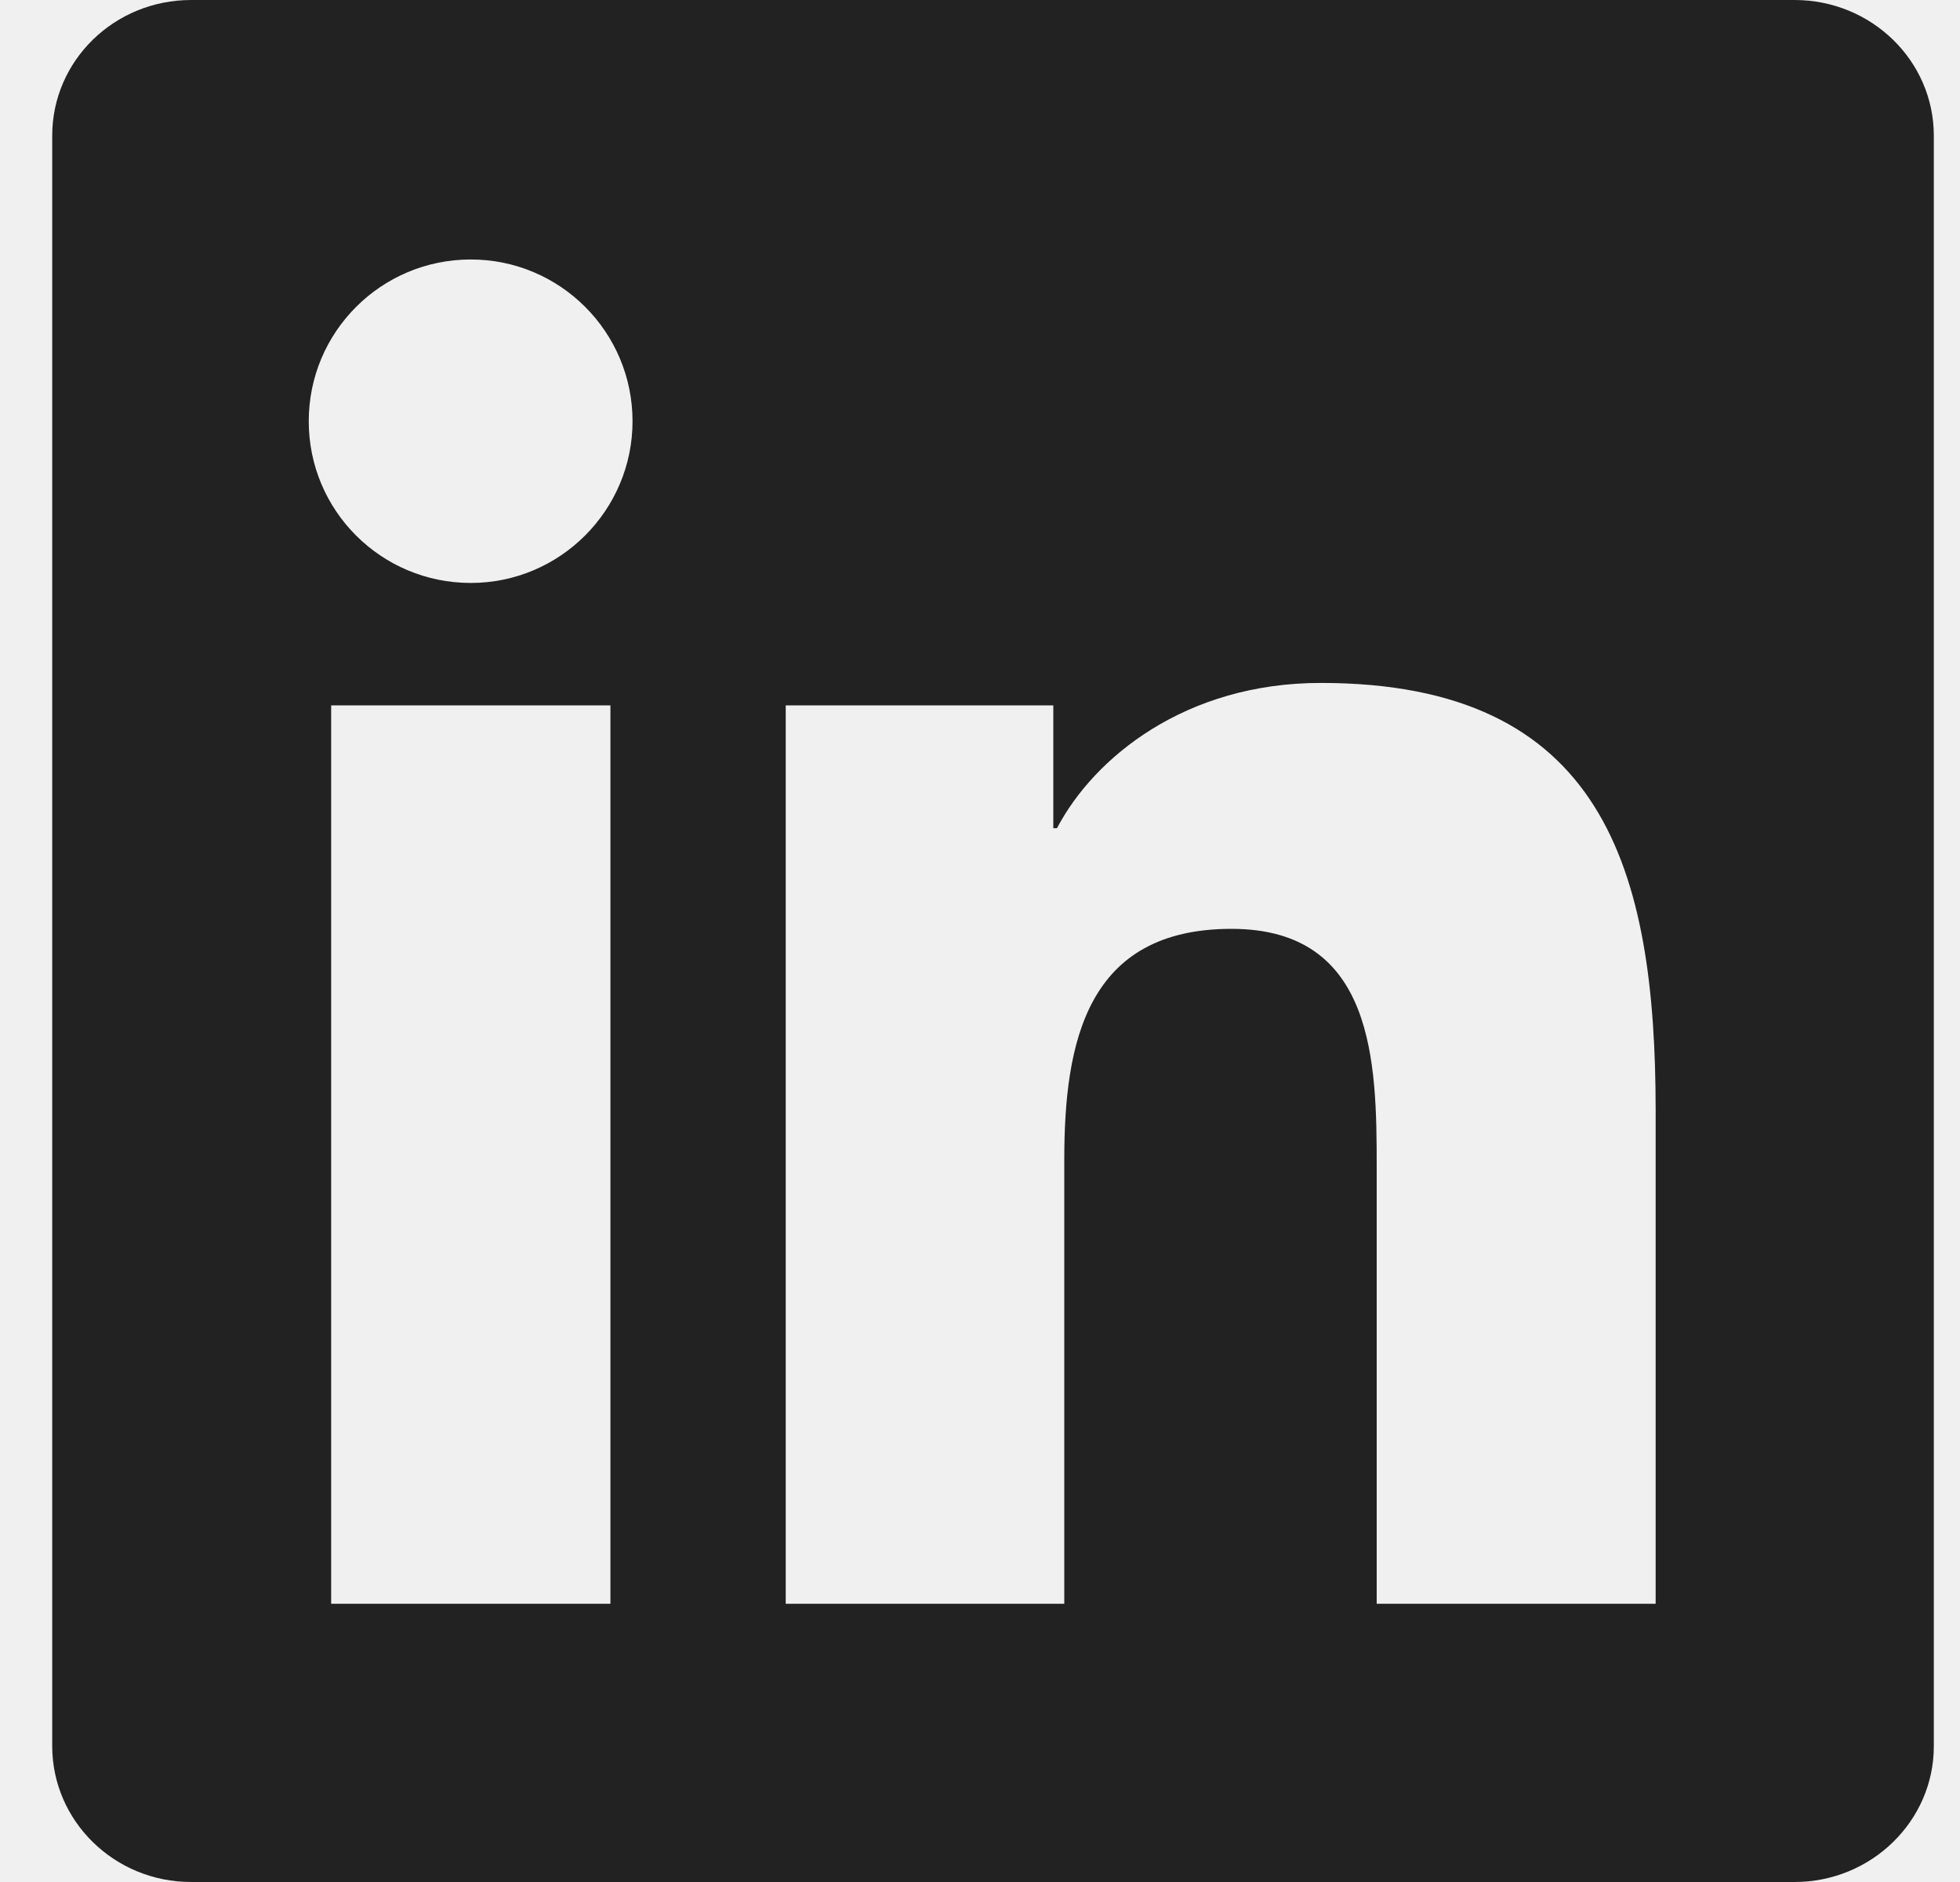
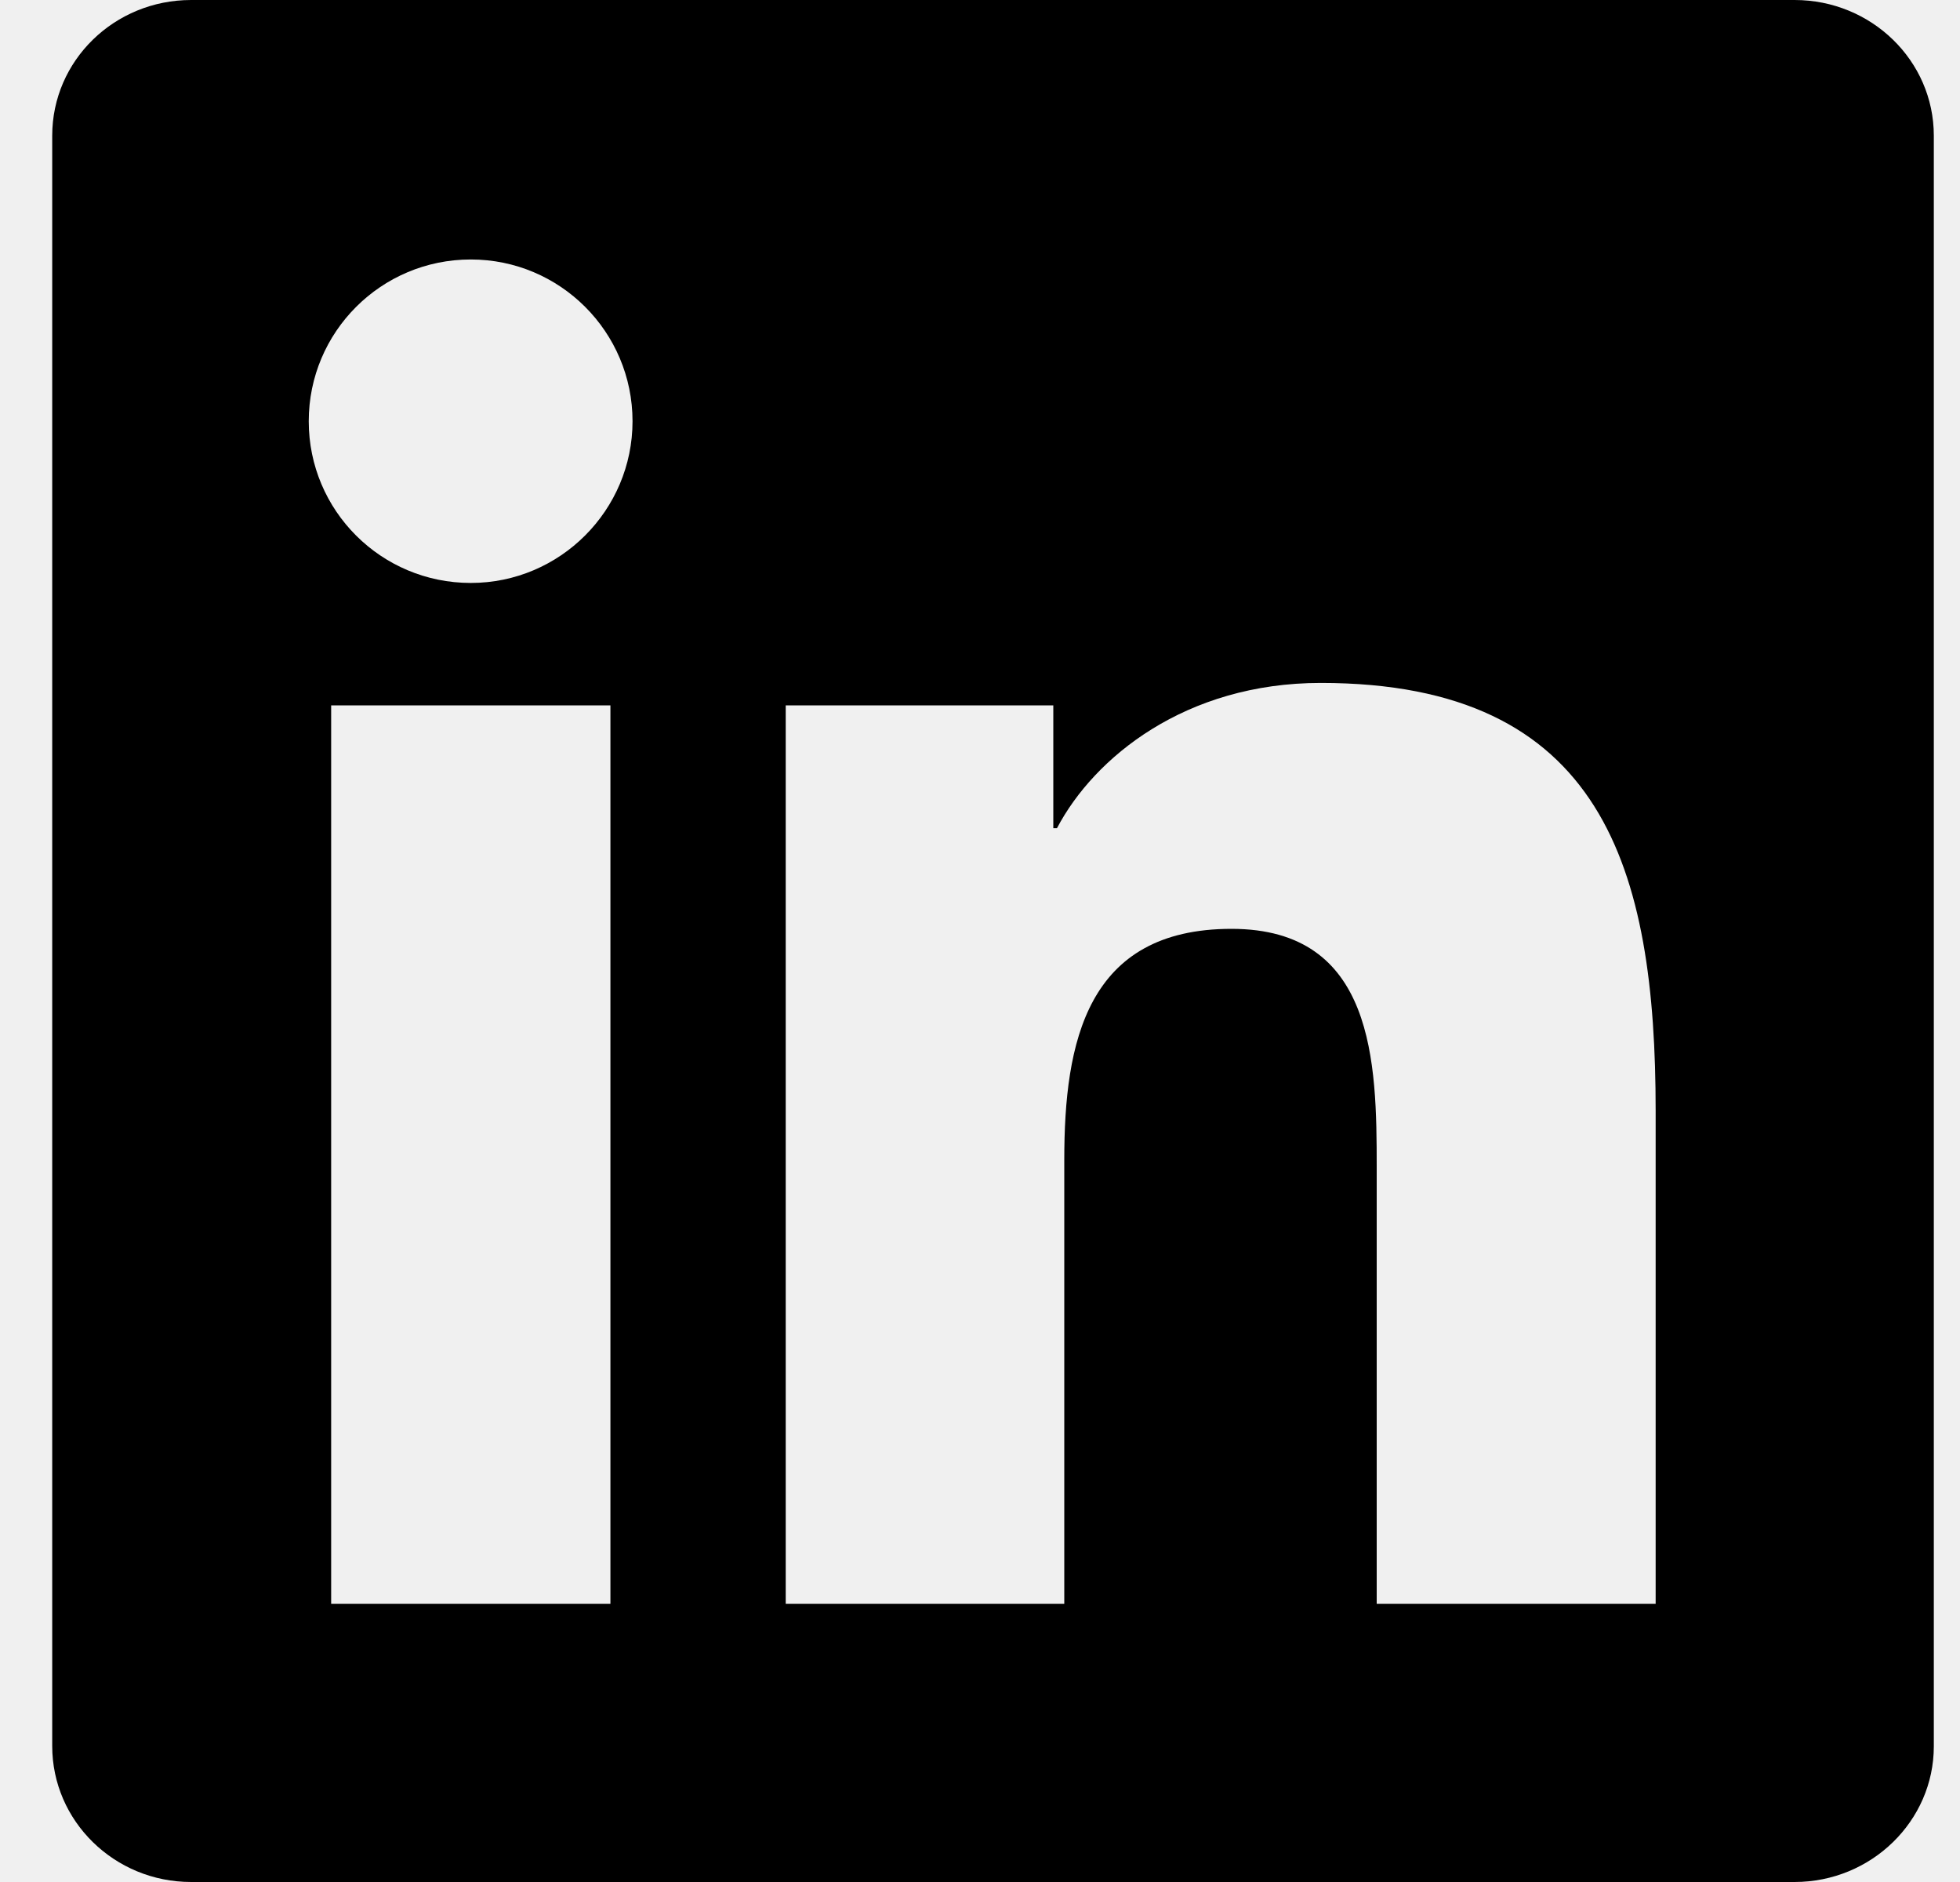
<svg xmlns="http://www.w3.org/2000/svg" width="25" height="24" viewBox="0 0 25 24" fill="none">
  <g clip-path="url(#clip0_5208_8033)">
-     <path d="M22.89 0H2.438C1.458 0 0.666 0.773 0.666 1.73V22.266C0.666 23.222 1.458 24 2.438 24H22.89C23.869 24 24.666 23.222 24.666 22.27V1.73C24.666 0.773 23.869 0 22.89 0ZM7.786 20.452H4.224V8.995H7.786V20.452ZM6.005 7.434C4.861 7.434 3.938 6.511 3.938 5.372C3.938 4.233 4.861 3.309 6.005 3.309C7.144 3.309 8.068 4.233 8.068 5.372C8.068 6.506 7.144 7.434 6.005 7.434ZM21.118 20.452H17.56V14.883C17.56 13.556 17.536 11.845 15.708 11.845C13.857 11.845 13.575 13.294 13.575 14.789V20.452H10.022V8.995H13.435V10.561H13.482C13.955 9.661 15.118 8.709 16.847 8.709C20.452 8.709 21.118 11.081 21.118 14.166V20.452Z" fill="#222222" />
+     <path d="M22.89 0H2.438C1.458 0 0.666 0.773 0.666 1.73V22.266C0.666 23.222 1.458 24 2.438 24H22.89C23.869 24 24.666 23.222 24.666 22.27V1.73C24.666 0.773 23.869 0 22.89 0ZM7.786 20.452H4.224V8.995H7.786V20.452ZM6.005 7.434C4.861 7.434 3.938 6.511 3.938 5.372C3.938 4.233 4.861 3.309 6.005 3.309C7.144 3.309 8.068 4.233 8.068 5.372C8.068 6.506 7.144 7.434 6.005 7.434ZM21.118 20.452H17.56V14.883C17.56 13.556 17.536 11.845 15.708 11.845C13.857 11.845 13.575 13.294 13.575 14.789V20.452H10.022V8.995H13.435V10.561H13.482C13.955 9.661 15.118 8.709 16.847 8.709C20.452 8.709 21.118 11.081 21.118 14.166V20.452Z" fill="currentColor" />
  </g>
  <defs>
    <clipPath id="clip0_5208_8033">
      <rect width="24" height="24" fill="white" transform="translate(0.666016)" />
    </clipPath>
  </defs>
</svg>
